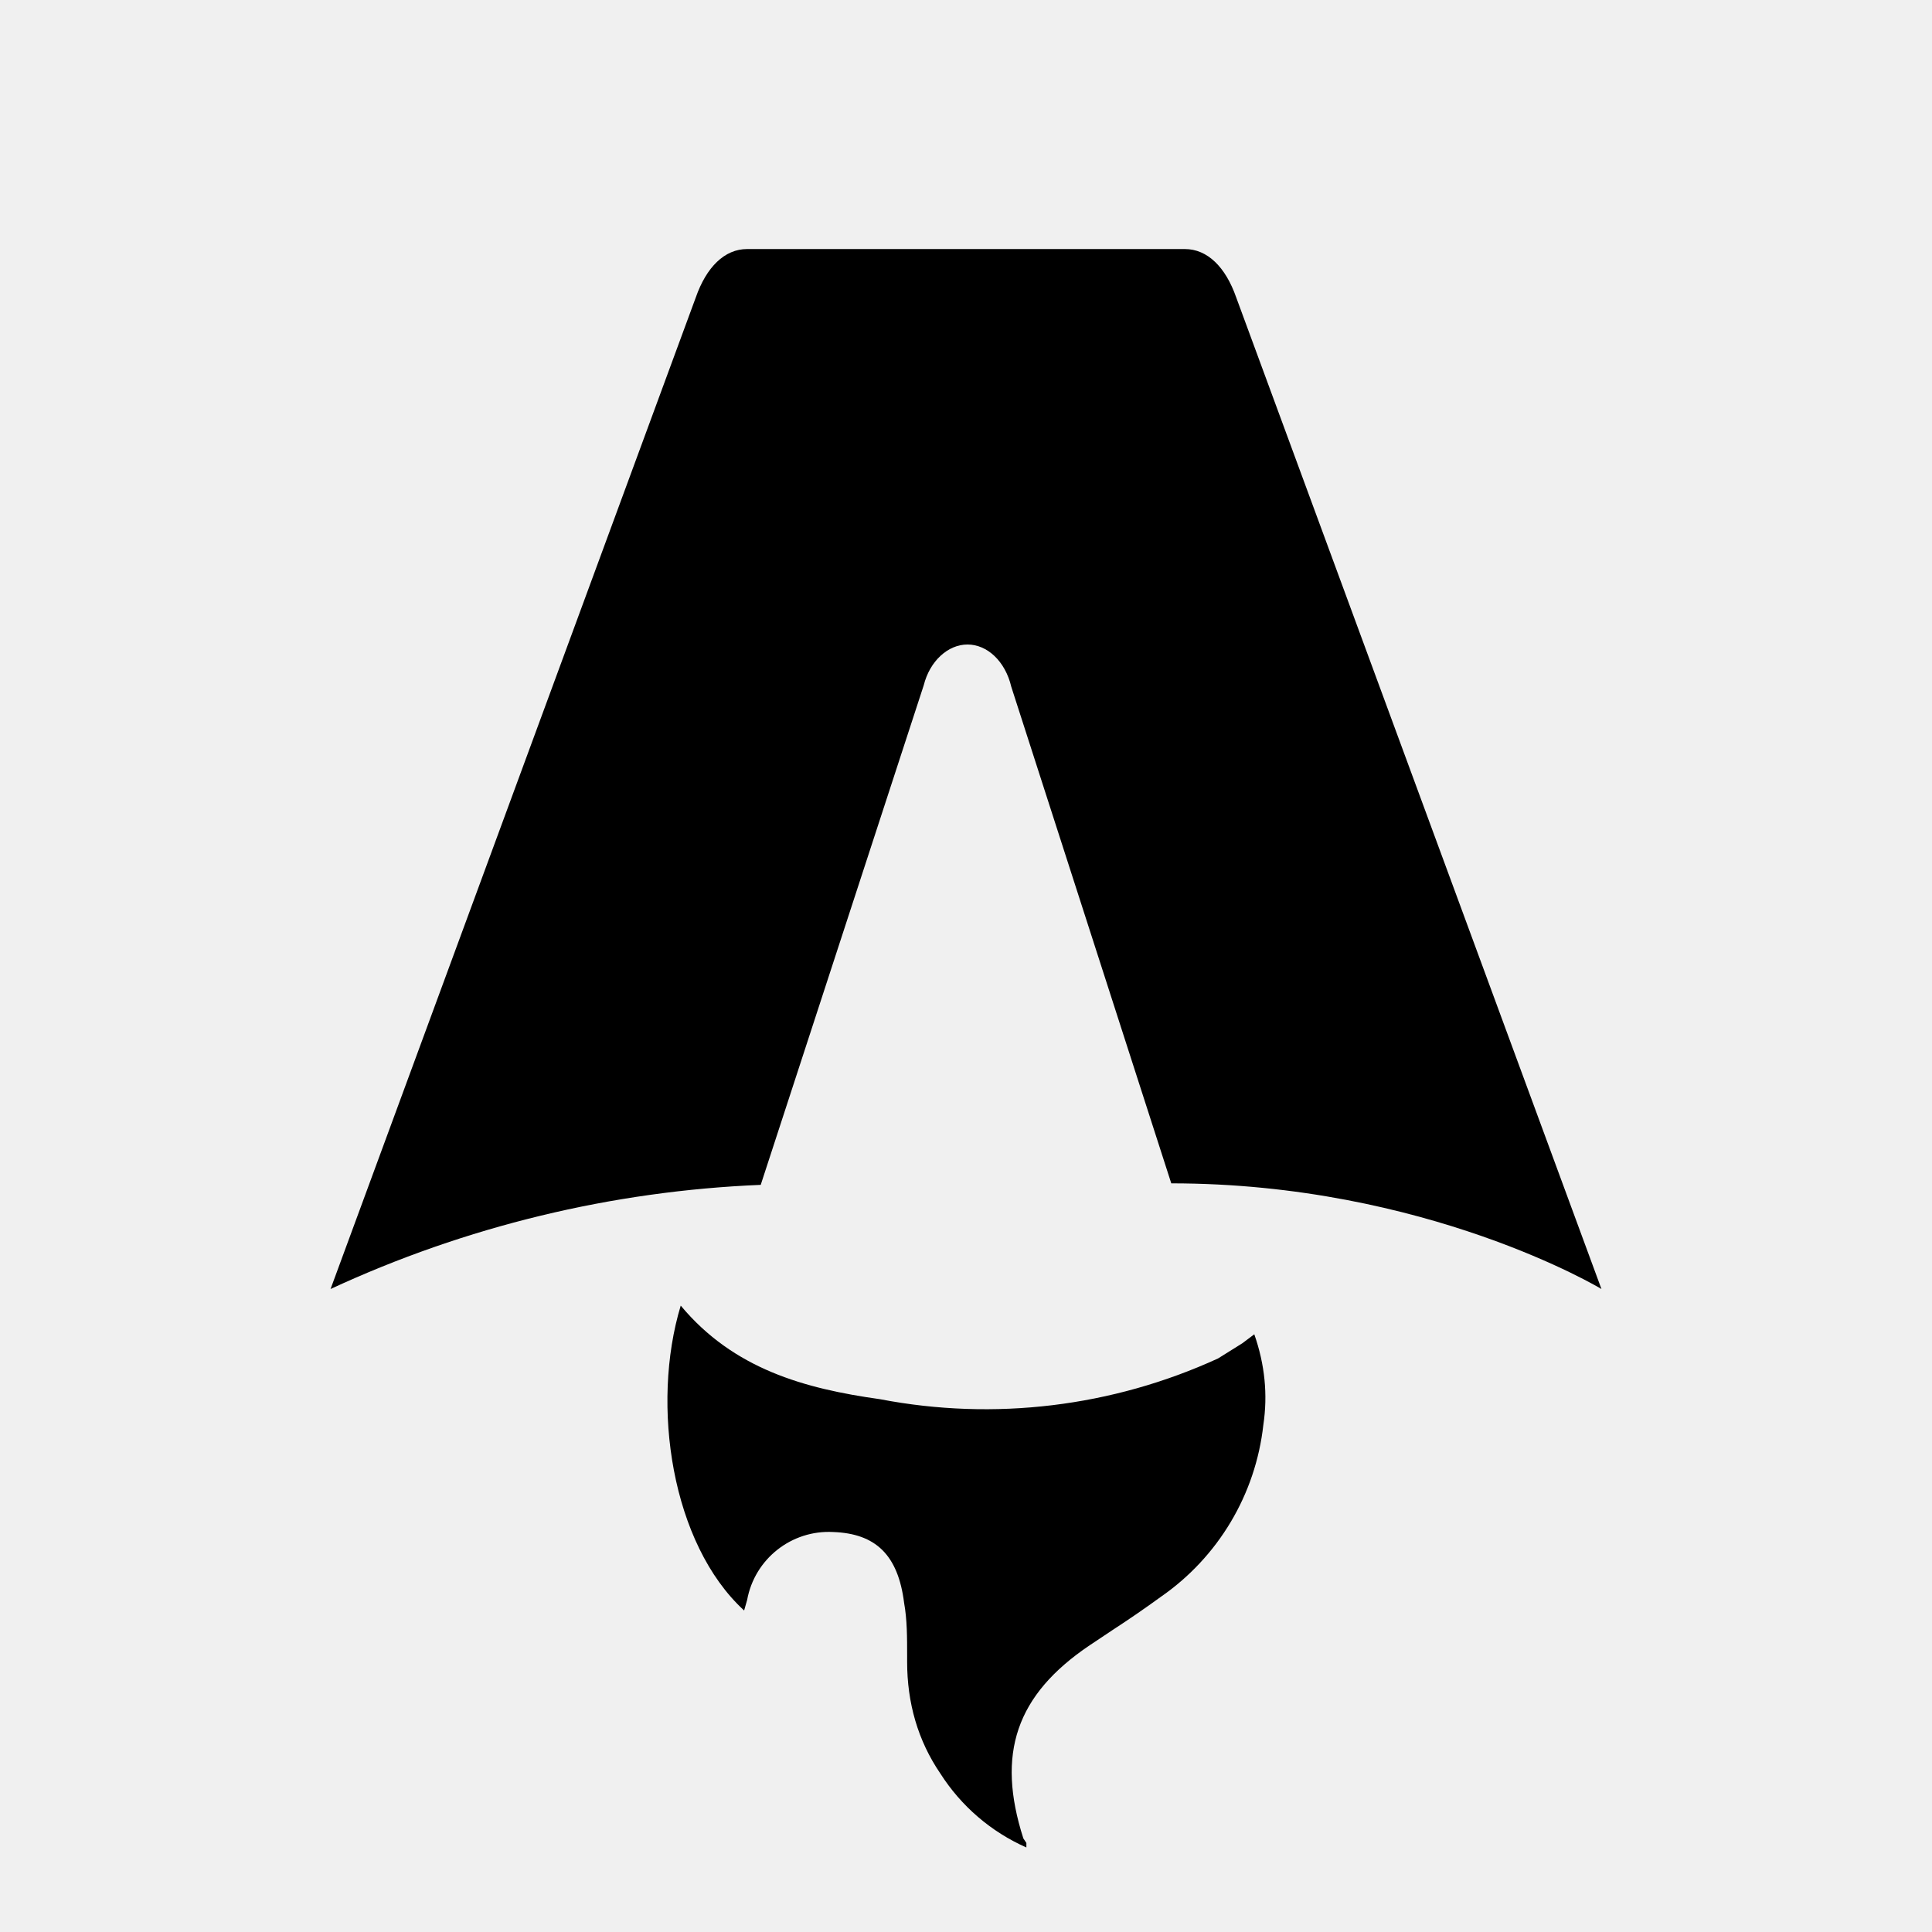
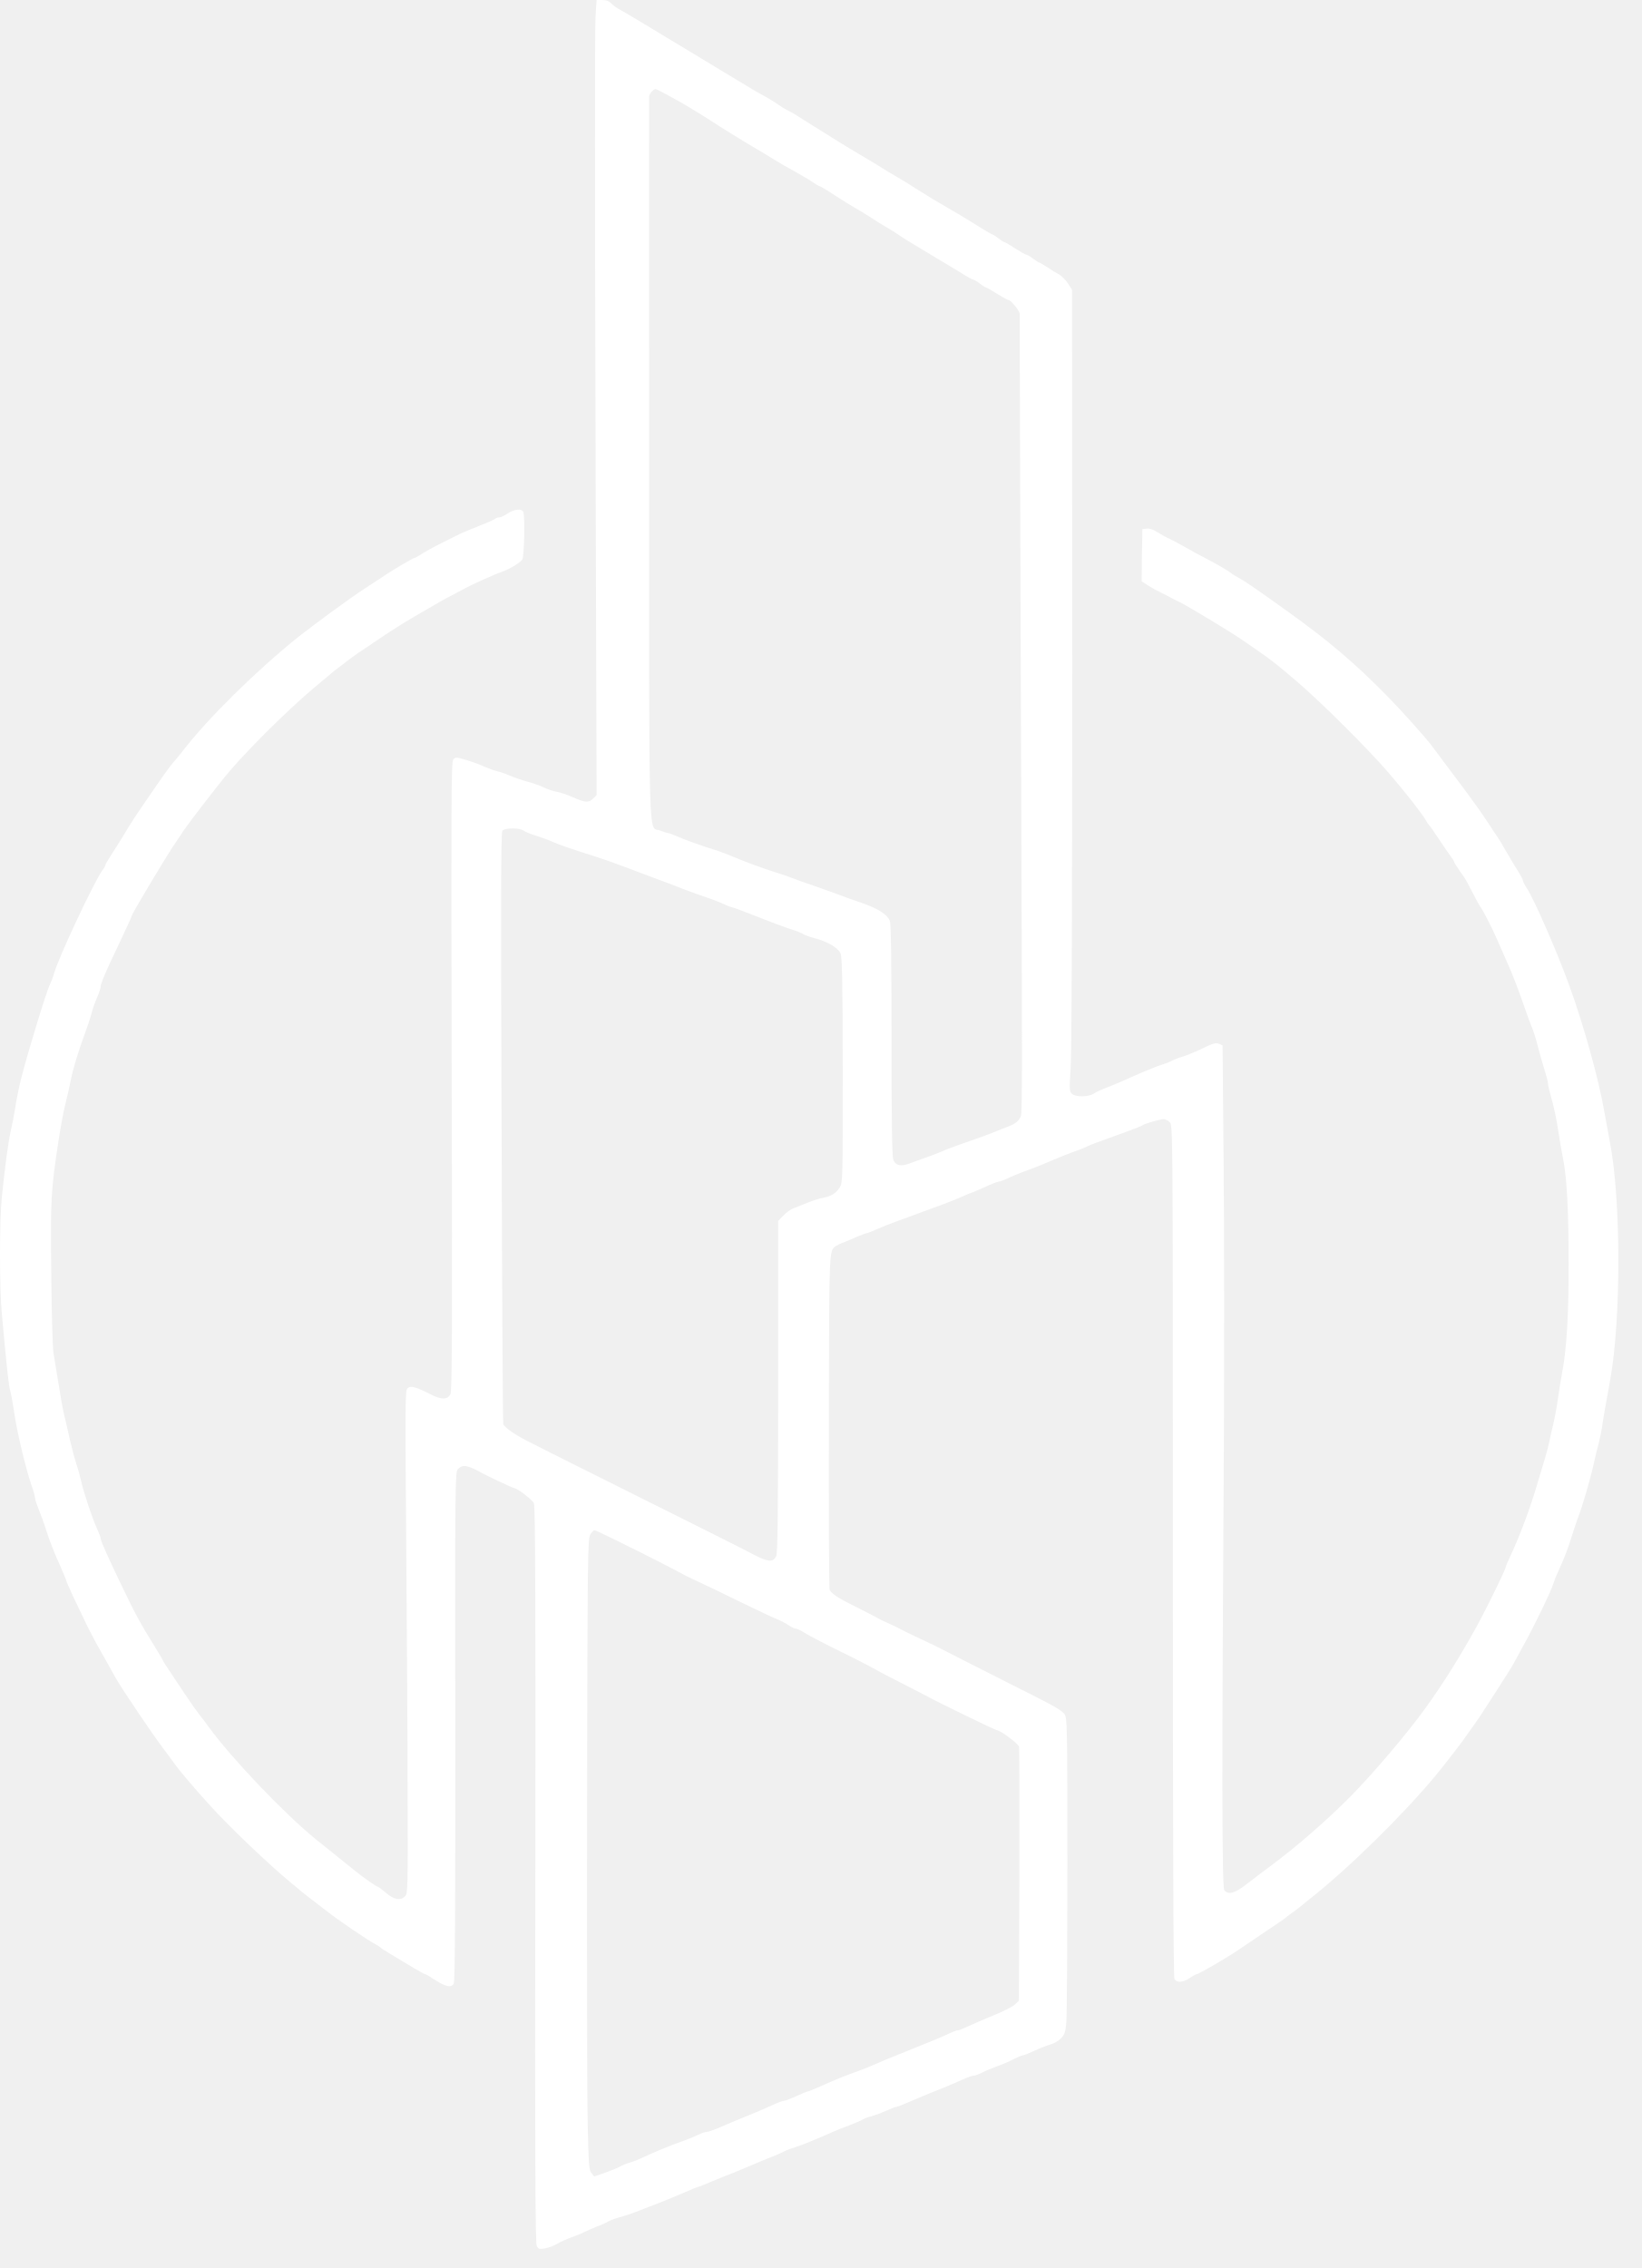
- <svg xmlns="http://www.w3.org/2000/svg" fill="none" viewBox="0 0 128 128">
-   <path d="M50.4 78.5a75.1 75.1 0 0 0-28.5 6.9l24.2-65.7c.7-2 1.9-3.2 3.4-3.2h29c1.5 0 2.7 1.2 3.4 3.2l24.2 65.7s-11.6-7-28.5-7L67 45.5c-.4-1.7-1.6-2.8-2.9-2.8-1.3 0-2.5 1.1-2.9 2.7L50.4 78.5Zm-1.1 28.2Zm-4.2-20.2c-2 6.6-.6 15.8 4.2 20.2a17.5 17.5 0 0 1 .2-.7 5.5 5.5 0 0 1 5.7-4.5c2.8.1 4.3 1.5 4.7 4.7.2 1.1.2 2.3.2 3.5v.4c0 2.7.7 5.2 2.2 7.4a13 13 0 0 0 5.7 4.9v-.3l-.2-.3c-1.8-5.6-.5-9.5 4.4-12.8l1.5-1a73 73 0 0 0 3.2-2.2 16 16 0 0 0 6.8-11.4c.3-2 .1-4-.6-6l-.8.6-1.6 1a37 37 0 0 1-22.4 2.7c-5-.7-9.7-2-13.2-6.2Z" />
-   <style>
-         path { fill: #000; }
-         @media (prefers-color-scheme: dark) {
-             path { fill: #FFF; }
-         }
-     </style>
+ <svg xmlns="http://www.w3.org/2000/svg" width="55" height="76" viewBox="0 0 55 76" fill="none">
+   <path d="M19.955 0.581C19.934 0.906 19.934 6.898 19.955 13.906L19.992 26.644L19.882 26.754C19.73 26.906 19.615 26.901 19.201 26.717C19.007 26.633 18.756 26.544 18.641 26.529C18.526 26.508 18.337 26.445 18.222 26.387C18.107 26.33 17.86 26.241 17.672 26.193C17.483 26.141 17.227 26.052 17.096 25.994C16.965 25.937 16.776 25.869 16.677 25.848C16.577 25.827 16.378 25.753 16.231 25.691C16.09 25.622 15.812 25.523 15.619 25.465C15.294 25.371 15.262 25.366 15.189 25.45C15.121 25.523 15.116 26.77 15.137 36.061C15.158 44.682 15.147 46.615 15.095 46.72C14.995 46.908 14.796 46.908 14.44 46.73C13.943 46.474 13.764 46.426 13.66 46.516C13.576 46.584 13.576 46.908 13.613 51.748C13.634 54.587 13.66 58.379 13.66 60.181C13.67 63.255 13.665 63.454 13.576 63.543C13.419 63.7 13.199 63.658 12.932 63.428C12.801 63.313 12.67 63.218 12.649 63.218C12.612 63.218 12.183 62.92 11.91 62.7C11.601 62.454 10.769 61.783 10.58 61.631C9.512 60.762 7.757 58.918 6.987 57.86C6.887 57.719 6.741 57.53 6.668 57.441C6.594 57.347 6.358 57.012 6.149 56.697C5.939 56.378 5.699 56.022 5.62 55.901C5.536 55.781 5.468 55.671 5.468 55.66C5.468 55.645 5.348 55.435 5.196 55.194C4.682 54.367 4.531 54.084 4.002 52.979C3.588 52.109 3.373 51.627 3.373 51.559C3.373 51.517 3.315 51.365 3.247 51.214C3.09 50.868 2.813 50.046 2.718 49.627C2.676 49.449 2.608 49.192 2.556 49.05C2.509 48.904 2.415 48.553 2.346 48.265C2.284 47.977 2.195 47.589 2.147 47.401C2.1 47.212 2.016 46.73 1.954 46.327C1.891 45.924 1.817 45.473 1.791 45.332C1.765 45.185 1.728 43.996 1.718 42.687C1.692 40.162 1.702 39.926 1.959 38.235C2.022 37.816 2.126 37.25 2.195 36.978C2.263 36.705 2.346 36.339 2.378 36.166C2.446 35.815 2.629 35.218 2.849 34.621C2.928 34.406 3.027 34.108 3.064 33.966C3.101 33.819 3.184 33.578 3.253 33.427C3.321 33.275 3.373 33.107 3.373 33.055C3.373 32.961 3.556 32.526 3.923 31.766C4.169 31.253 4.421 30.703 4.421 30.672C4.421 30.625 5.468 28.87 5.761 28.419C5.934 28.168 6.107 27.906 6.149 27.838C6.306 27.602 7.128 26.534 7.553 26.01C8.055 25.392 9.15 24.276 10.025 23.486C10.271 23.26 10.528 23.04 11.182 22.496C11.35 22.36 11.916 21.935 12.02 21.867C12.068 21.841 12.366 21.642 12.675 21.427C13.251 21.04 13.655 20.788 14.372 20.38C14.587 20.254 14.802 20.134 14.844 20.107C14.885 20.081 15.053 19.997 15.21 19.913C15.367 19.83 15.545 19.735 15.603 19.704C15.812 19.589 16.603 19.233 16.808 19.165C17.059 19.081 17.41 18.871 17.499 18.756C17.567 18.667 17.599 17.316 17.536 17.159C17.488 17.033 17.232 17.059 17.012 17.206C16.907 17.279 16.781 17.337 16.734 17.337C16.682 17.337 16.624 17.358 16.593 17.384C16.567 17.41 16.32 17.52 16.048 17.625C15.776 17.735 15.493 17.85 15.42 17.887C15.346 17.923 15.063 18.065 14.791 18.201C14.519 18.337 14.215 18.505 14.115 18.573C14.011 18.641 13.911 18.698 13.885 18.698C13.843 18.698 13.194 19.081 12.905 19.274C12.832 19.322 12.528 19.526 12.225 19.72C11.727 20.044 10.528 20.924 10.004 21.338C8.584 22.475 6.945 24.093 6.123 25.167C6.039 25.277 5.892 25.455 5.803 25.554C5.651 25.733 5.473 25.984 4.813 26.948C4.494 27.414 4.426 27.519 4.106 28.048C3.981 28.247 3.803 28.535 3.703 28.686C3.609 28.833 3.53 28.969 3.53 28.99C3.53 29.011 3.488 29.09 3.431 29.163C3.137 29.577 1.985 32.039 1.817 32.599C1.776 32.746 1.707 32.924 1.671 32.997C1.556 33.217 0.932 35.26 0.702 36.166C0.639 36.422 0.55 36.847 0.513 37.109C0.471 37.365 0.403 37.721 0.361 37.894C0.283 38.23 0.168 39.073 0.063 40.094C-0.021 40.911 -0.021 43.148 0.063 44.048C0.236 45.913 0.293 46.442 0.34 46.594C0.367 46.683 0.435 47.05 0.487 47.406C0.587 48.066 0.88 49.276 1.068 49.81C1.126 49.972 1.173 50.145 1.173 50.192C1.173 50.245 1.236 50.428 1.309 50.611C1.383 50.789 1.487 51.077 1.54 51.25C1.65 51.606 1.786 51.957 2.043 52.533C2.142 52.754 2.221 52.947 2.221 52.968C2.221 52.989 2.32 53.214 2.436 53.466C2.556 53.717 2.734 54.089 2.834 54.299C2.928 54.503 3.106 54.843 3.221 55.058C3.342 55.268 3.504 55.556 3.583 55.702C3.661 55.844 3.792 56.079 3.876 56.226C4.091 56.608 5.133 58.148 5.5 58.63C5.667 58.855 5.845 59.091 5.887 59.154C5.992 59.306 6.542 59.955 7.003 60.463C7.668 61.202 8.998 62.469 9.752 63.093C9.821 63.145 9.931 63.239 9.999 63.297C10.062 63.355 10.219 63.48 10.344 63.574C10.47 63.669 10.742 63.878 10.941 64.035C11.313 64.329 12.35 65.036 12.591 65.156C12.665 65.193 12.733 65.24 12.748 65.261C12.775 65.292 13.031 65.45 13.885 65.958C14.058 66.062 14.22 66.151 14.241 66.151C14.267 66.151 14.409 66.235 14.561 66.335C14.922 66.576 15.126 66.618 15.205 66.471C15.247 66.397 15.262 63.993 15.257 57.85C15.247 49.705 15.252 49.333 15.341 49.234C15.493 49.061 15.676 49.092 16.179 49.375C16.347 49.469 17.185 49.862 17.221 49.862C17.326 49.862 17.845 50.26 17.892 50.376C17.939 50.48 17.949 53.675 17.939 62.831C17.923 72.269 17.939 75.171 17.986 75.26C18.038 75.364 18.075 75.375 18.264 75.343C18.384 75.323 18.562 75.254 18.667 75.192C18.767 75.129 18.981 75.034 19.138 74.977C19.296 74.924 19.5 74.841 19.584 74.793C19.673 74.746 19.861 74.668 20.003 74.61C20.149 74.558 20.312 74.484 20.369 74.448C20.427 74.411 20.605 74.343 20.762 74.301C20.919 74.259 21.171 74.175 21.312 74.118C21.459 74.06 21.799 73.929 22.071 73.825C22.344 73.715 22.752 73.552 22.972 73.453C23.198 73.353 23.391 73.275 23.412 73.275C23.433 73.275 23.606 73.207 23.795 73.123C23.983 73.044 24.214 72.95 24.297 72.918C24.386 72.887 24.716 72.756 25.031 72.62C25.35 72.484 25.727 72.326 25.869 72.274C26.015 72.217 26.188 72.138 26.262 72.101C26.335 72.059 26.513 71.991 26.654 71.949C26.88 71.881 27.335 71.693 27.964 71.415C28.053 71.379 28.283 71.284 28.482 71.211C28.681 71.132 28.87 71.054 28.901 71.028C28.933 71.001 29.064 70.949 29.195 70.918C29.326 70.881 29.551 70.797 29.703 70.729C29.849 70.661 29.996 70.603 30.027 70.603C30.054 70.603 30.263 70.525 30.488 70.425C30.713 70.331 31.023 70.2 31.174 70.137C31.321 70.08 31.573 69.975 31.724 69.917C31.871 69.854 32.117 69.75 32.269 69.681C32.416 69.613 32.578 69.556 32.625 69.556C32.672 69.556 32.798 69.509 32.913 69.451C33.023 69.394 33.254 69.299 33.421 69.236C33.589 69.179 33.835 69.074 33.966 69.001C34.102 68.933 34.238 68.875 34.27 68.875C34.306 68.875 34.479 68.807 34.657 68.723C34.836 68.639 35.077 68.545 35.192 68.513C35.312 68.482 35.474 68.388 35.553 68.304C35.684 68.168 35.705 68.094 35.736 67.738C35.752 67.513 35.768 65.135 35.768 62.459C35.768 57.881 35.763 57.577 35.674 57.441C35.616 57.352 35.359 57.19 34.967 56.991C33.552 56.278 31.573 55.273 31.473 55.22C31.415 55.189 31.159 55.063 30.897 54.943C30.64 54.822 30.357 54.686 30.268 54.639C29.985 54.492 29.954 54.477 29.718 54.372C29.587 54.314 29.425 54.236 29.352 54.189C29.278 54.147 28.98 53.995 28.686 53.848C28.105 53.565 27.859 53.403 27.801 53.272C27.78 53.225 27.77 50.69 27.775 47.642C27.786 41.843 27.78 41.927 28 41.76C28.037 41.733 28.152 41.676 28.252 41.639C28.351 41.603 28.561 41.514 28.713 41.445C28.865 41.383 29.011 41.325 29.038 41.325C29.064 41.325 29.221 41.262 29.388 41.189C29.556 41.115 29.844 41 30.033 40.932C30.221 40.864 30.572 40.738 30.818 40.644C31.064 40.555 31.421 40.424 31.614 40.351C31.808 40.283 32.091 40.167 32.253 40.094C32.41 40.021 32.552 39.963 32.568 39.963C32.583 39.963 32.777 39.879 32.997 39.78C33.212 39.68 33.427 39.596 33.468 39.596C33.51 39.596 33.636 39.549 33.746 39.497C33.856 39.439 34.108 39.335 34.306 39.261C34.506 39.193 34.93 39.026 35.244 38.889C35.564 38.753 35.92 38.612 36.04 38.575C36.161 38.533 36.312 38.476 36.381 38.439C36.449 38.402 36.679 38.308 36.894 38.235C37.109 38.156 37.502 38.015 37.758 37.92C38.02 37.826 38.256 37.732 38.282 37.711C38.35 37.653 38.879 37.502 38.999 37.502C39.052 37.502 39.141 37.549 39.199 37.606C39.303 37.711 39.303 37.779 39.303 51.963C39.303 61.684 39.319 66.24 39.356 66.314C39.434 66.45 39.638 66.439 39.869 66.282C39.974 66.209 40.084 66.151 40.11 66.151C40.178 66.151 41.273 65.507 41.555 65.303C41.629 65.251 41.995 65.004 42.367 64.753C42.744 64.507 43.059 64.287 43.074 64.271C43.09 64.25 43.184 64.177 43.284 64.109C43.383 64.041 43.493 63.957 43.53 63.925C43.561 63.899 43.724 63.768 43.886 63.637C45.18 62.621 47.034 60.798 48.129 59.473C48.354 59.201 48.799 58.63 48.967 58.4C49.323 57.907 49.548 57.588 49.595 57.514C49.627 57.467 49.862 57.101 50.124 56.697C50.386 56.294 50.653 55.87 50.716 55.755C50.779 55.639 50.92 55.377 51.03 55.178C51.392 54.534 51.984 53.309 52.057 53.057C52.078 52.984 52.146 52.806 52.214 52.664C52.423 52.209 52.565 51.837 52.685 51.434C52.754 51.219 52.837 50.968 52.869 50.884C53.015 50.528 53.309 49.511 53.419 48.998C53.455 48.825 53.523 48.553 53.565 48.396C53.607 48.239 53.66 47.987 53.681 47.846C53.717 47.584 53.806 47.06 53.948 46.301C54.33 44.237 54.325 40.178 53.942 38.235C53.901 38.02 53.817 37.57 53.759 37.24C53.581 36.192 53.073 34.359 52.596 33.05C52.188 31.913 51.402 30.116 51.156 29.75C51.088 29.65 51.035 29.54 51.035 29.509C51.035 29.477 50.968 29.352 50.889 29.221C50.805 29.095 50.627 28.802 50.496 28.571C50.365 28.341 50.208 28.079 50.145 27.995C50.087 27.906 49.91 27.644 49.758 27.409C49.6 27.173 49.16 26.56 48.773 26.052C48.391 25.544 48.029 25.062 47.977 24.989C47.752 24.69 46.982 23.831 46.495 23.334C45.41 22.229 44.525 21.474 43.163 20.5C42.105 19.741 41.718 19.474 41.529 19.374C41.414 19.311 41.283 19.233 41.241 19.196C41.147 19.117 40.691 18.855 40.325 18.667C40.183 18.594 39.921 18.457 39.748 18.353C39.576 18.253 39.329 18.122 39.199 18.059C39.068 18.002 38.879 17.892 38.769 17.824C38.654 17.745 38.523 17.703 38.429 17.714L38.282 17.729L38.266 18.604L38.256 19.479L38.465 19.615C38.58 19.688 38.779 19.798 38.9 19.856C39.02 19.913 39.167 19.992 39.225 20.023C39.282 20.055 39.424 20.128 39.539 20.181C39.816 20.317 41.236 21.171 41.634 21.448C42.582 22.098 42.708 22.192 43.483 22.857C44.295 23.554 45.861 25.114 46.536 25.9C47.076 26.523 47.689 27.309 47.793 27.508C47.825 27.571 47.872 27.639 47.893 27.655C47.914 27.67 48.061 27.88 48.223 28.126C48.385 28.372 48.569 28.634 48.626 28.713C48.684 28.786 48.731 28.865 48.731 28.886C48.731 28.907 48.809 29.032 48.904 29.168C49.003 29.299 49.119 29.477 49.166 29.567C49.501 30.211 49.574 30.347 49.616 30.399C49.69 30.488 50.03 31.154 50.166 31.478C50.234 31.635 50.391 31.991 50.512 32.264C50.727 32.751 50.868 33.123 51.125 33.861C51.193 34.06 51.292 34.333 51.35 34.464C51.402 34.595 51.486 34.862 51.533 35.066C51.586 35.265 51.68 35.605 51.748 35.82C51.816 36.03 51.874 36.25 51.874 36.307C51.874 36.365 51.931 36.606 51.999 36.842C52.067 37.072 52.162 37.522 52.209 37.842C52.256 38.156 52.329 38.58 52.371 38.785C52.507 39.445 52.565 40.534 52.565 42.346C52.57 44.064 52.497 45.227 52.345 46.013C52.319 46.154 52.256 46.531 52.209 46.851C52.167 47.165 52.088 47.568 52.046 47.741C52.005 47.914 51.942 48.171 51.916 48.317C51.884 48.459 51.816 48.731 51.758 48.919C51.701 49.108 51.596 49.449 51.528 49.679C51.303 50.475 50.915 51.512 50.585 52.203C50.517 52.35 50.459 52.486 50.459 52.507C50.459 52.586 49.815 53.901 49.469 54.529C48.888 55.577 48.364 56.409 47.762 57.247C47.149 58.096 45.971 59.484 45.196 60.259C44.426 61.029 43.42 61.904 42.613 62.501C42.373 62.679 42.001 62.962 41.791 63.124C41.383 63.449 41.163 63.506 41.026 63.339C40.948 63.245 40.943 59.17 41.011 48.605C41.026 45.62 41.026 41.346 41.005 39.104L40.969 35.029L40.848 34.977C40.749 34.935 40.649 34.961 40.293 35.134C40.052 35.249 39.748 35.375 39.617 35.412C39.487 35.448 39.335 35.506 39.277 35.543C39.219 35.579 39.057 35.642 38.91 35.684C38.769 35.731 38.376 35.888 38.046 36.035C37.716 36.187 37.297 36.365 37.114 36.433C36.936 36.501 36.726 36.595 36.653 36.648C36.47 36.763 36.03 36.768 35.914 36.648C35.836 36.569 35.831 36.485 35.878 35.789C35.914 35.302 35.93 30.336 35.93 22.36L35.925 9.711L35.783 9.491C35.7 9.37 35.569 9.239 35.485 9.192C35.396 9.15 35.223 9.045 35.097 8.956C34.967 8.873 34.846 8.799 34.825 8.799C34.809 8.799 34.715 8.742 34.621 8.668C34.526 8.595 34.427 8.537 34.401 8.537C34.369 8.537 34.202 8.443 34.024 8.328C33.851 8.213 33.688 8.118 33.667 8.118C33.647 8.118 33.552 8.061 33.458 7.987C33.364 7.914 33.275 7.856 33.254 7.856C33.228 7.856 32.882 7.647 32.337 7.306C32.238 7.244 31.976 7.092 31.761 6.966C31.332 6.72 31.148 6.605 30.713 6.332C30.556 6.228 30.273 6.055 30.085 5.945C29.896 5.84 29.661 5.693 29.561 5.63C29.362 5.505 28.98 5.274 28.681 5.101C28.571 5.039 28.336 4.892 28.147 4.777C27.959 4.656 27.691 4.489 27.545 4.4C27.403 4.316 27.12 4.138 26.916 4.007C26.717 3.876 26.482 3.734 26.392 3.698C26.309 3.656 26.178 3.577 26.104 3.525C26.031 3.467 25.869 3.363 25.738 3.289C25.345 3.074 25.167 2.97 24.402 2.504C23.999 2.263 23.318 1.849 22.894 1.592C22.464 1.336 21.878 0.979 21.584 0.801C21.291 0.623 20.945 0.419 20.814 0.346C20.683 0.278 20.532 0.173 20.479 0.11C20.411 0.037 20.317 0 20.186 0H19.992L19.955 0.581ZM22.475 3.242C22.731 3.378 23.009 3.541 23.093 3.593C23.182 3.651 23.334 3.74 23.428 3.797C23.522 3.855 23.69 3.96 23.795 4.028C24.083 4.222 25.052 4.819 25.345 4.986C25.492 5.07 25.748 5.227 25.926 5.337C26.099 5.447 26.429 5.636 26.66 5.761C26.885 5.887 27.147 6.039 27.23 6.102C27.32 6.165 27.43 6.233 27.487 6.248C27.54 6.269 27.775 6.411 28.011 6.568C28.241 6.72 28.529 6.898 28.645 6.961C28.76 7.024 28.996 7.17 29.168 7.28C29.341 7.396 29.587 7.547 29.718 7.621C29.849 7.694 30.027 7.809 30.116 7.872C30.211 7.935 30.363 8.035 30.457 8.092C30.556 8.15 30.729 8.255 30.85 8.328C30.97 8.401 31.3 8.6 31.583 8.768C31.871 8.941 32.212 9.145 32.342 9.229C32.473 9.307 32.599 9.375 32.625 9.375C32.646 9.375 32.746 9.433 32.84 9.506C32.934 9.58 33.029 9.637 33.05 9.637C33.07 9.637 33.233 9.732 33.416 9.847C33.599 9.962 33.772 10.056 33.798 10.056C33.877 10.056 34.17 10.418 34.17 10.517C34.165 10.564 34.186 15.991 34.207 22.574C34.265 38.371 34.265 37.287 34.17 37.475C34.118 37.58 34.013 37.659 33.83 37.732C33.688 37.784 33.495 37.863 33.406 37.9C33.238 37.973 32.793 38.135 32.102 38.376C31.902 38.444 31.656 38.538 31.562 38.586C31.462 38.628 31.227 38.717 31.038 38.785C30.844 38.853 30.588 38.947 30.462 38.994C30.169 39.099 30.001 39.052 29.933 38.853C29.891 38.743 29.875 37.433 29.875 34.856C29.875 32.274 29.86 30.97 29.818 30.86C29.744 30.656 29.446 30.457 28.912 30.268C28.676 30.19 28.262 30.043 27.99 29.938C27.718 29.839 27.34 29.703 27.152 29.64C26.963 29.577 26.67 29.472 26.497 29.404C26.324 29.341 26.068 29.252 25.921 29.21C25.554 29.095 24.811 28.817 24.559 28.707C24.444 28.655 24.235 28.571 24.088 28.524C23.517 28.346 22.904 28.126 22.679 28.021C22.548 27.964 22.417 27.917 22.391 27.917C22.36 27.917 22.239 27.88 22.124 27.833C21.721 27.67 21.752 28.817 21.752 15.383C21.747 8.752 21.752 3.284 21.752 3.237C21.757 3.143 21.893 2.985 21.972 2.985C21.998 2.985 22.223 3.101 22.475 3.242ZM17.546 27.833C17.604 27.875 17.776 27.948 17.934 27.995C18.091 28.042 18.353 28.137 18.51 28.205C18.798 28.33 19.086 28.43 19.95 28.702C20.212 28.786 20.647 28.938 20.919 29.043C21.192 29.148 21.631 29.315 21.888 29.409C22.15 29.504 22.585 29.666 22.857 29.776C23.129 29.881 23.496 30.012 23.669 30.069C23.842 30.127 24.077 30.216 24.193 30.268C24.308 30.326 24.46 30.389 24.533 30.404C24.606 30.42 24.879 30.52 25.135 30.625C26.015 30.97 26.235 31.049 26.523 31.143C26.68 31.19 26.859 31.264 26.916 31.3C26.974 31.337 27.157 31.405 27.33 31.447C27.723 31.552 28.074 31.756 28.163 31.939C28.22 32.054 28.236 32.793 28.241 35.852C28.241 39.544 28.241 39.628 28.137 39.796C28.021 39.984 27.849 40.089 27.571 40.141C27.471 40.157 27.246 40.23 27.073 40.298C26.901 40.367 26.686 40.45 26.597 40.487C26.508 40.518 26.351 40.628 26.256 40.728L26.078 40.911V46.474C26.073 50.805 26.062 52.062 26.01 52.151C25.895 52.361 25.743 52.345 25.266 52.099C24.863 51.884 23.402 51.156 19.479 49.197C17.441 48.176 17.462 48.191 17.164 47.992C17.012 47.893 16.881 47.773 16.865 47.725C16.849 47.678 16.823 43.2 16.808 37.774C16.781 30.116 16.787 27.896 16.834 27.838C16.918 27.738 17.405 27.733 17.546 27.833ZM20.642 51.612C21.831 52.198 22.553 52.57 22.936 52.78C22.993 52.811 23.192 52.905 23.381 52.994C23.569 53.078 24.182 53.371 24.743 53.649C25.303 53.922 25.869 54.189 26 54.241C26.131 54.293 26.319 54.388 26.419 54.456C26.518 54.524 26.628 54.576 26.67 54.576C26.707 54.576 26.822 54.629 26.932 54.697C27.141 54.828 27.644 55.09 28.514 55.514C28.817 55.666 29.205 55.865 29.378 55.964C29.551 56.064 29.975 56.284 30.321 56.456C30.666 56.635 31.007 56.807 31.08 56.849C31.368 57.012 33.364 57.981 33.411 57.981C33.521 57.981 34.123 58.431 34.149 58.531C34.16 58.588 34.165 60.526 34.16 62.836L34.144 67.042L34.013 67.168C33.94 67.241 33.61 67.408 33.28 67.539C32.95 67.675 32.562 67.843 32.421 67.911C32.274 67.979 32.128 68.037 32.091 68.037C32.054 68.037 31.902 68.094 31.751 68.168C31.489 68.288 31.284 68.372 30.425 68.718C29.818 68.959 29.493 69.095 29.273 69.194C29.158 69.247 28.933 69.336 28.776 69.394C28.404 69.524 28.006 69.681 27.519 69.901C27.299 70.001 27.105 70.08 27.079 70.08C27.058 70.08 26.885 70.148 26.696 70.237C26.513 70.32 26.324 70.394 26.282 70.394C26.235 70.394 26.078 70.451 25.931 70.52C25.78 70.593 25.512 70.708 25.334 70.781C24.507 71.122 24.329 71.195 24.056 71.316C23.894 71.384 23.721 71.441 23.674 71.441C23.627 71.441 23.512 71.478 23.423 71.525C23.328 71.572 23.103 71.667 22.915 71.735C22.517 71.871 21.961 72.101 21.542 72.295C21.39 72.368 21.192 72.447 21.102 72.468C21.019 72.489 20.877 72.546 20.788 72.594C20.704 72.646 20.469 72.74 20.275 72.808L19.913 72.934L19.819 72.819C19.735 72.714 19.725 72.541 19.694 71.169C19.673 70.326 19.667 65.57 19.673 60.599C19.688 52.046 19.694 51.554 19.783 51.418C19.83 51.339 19.892 51.276 19.919 51.276C19.945 51.276 20.27 51.428 20.642 51.612Z" fill="white" />
</svg>
